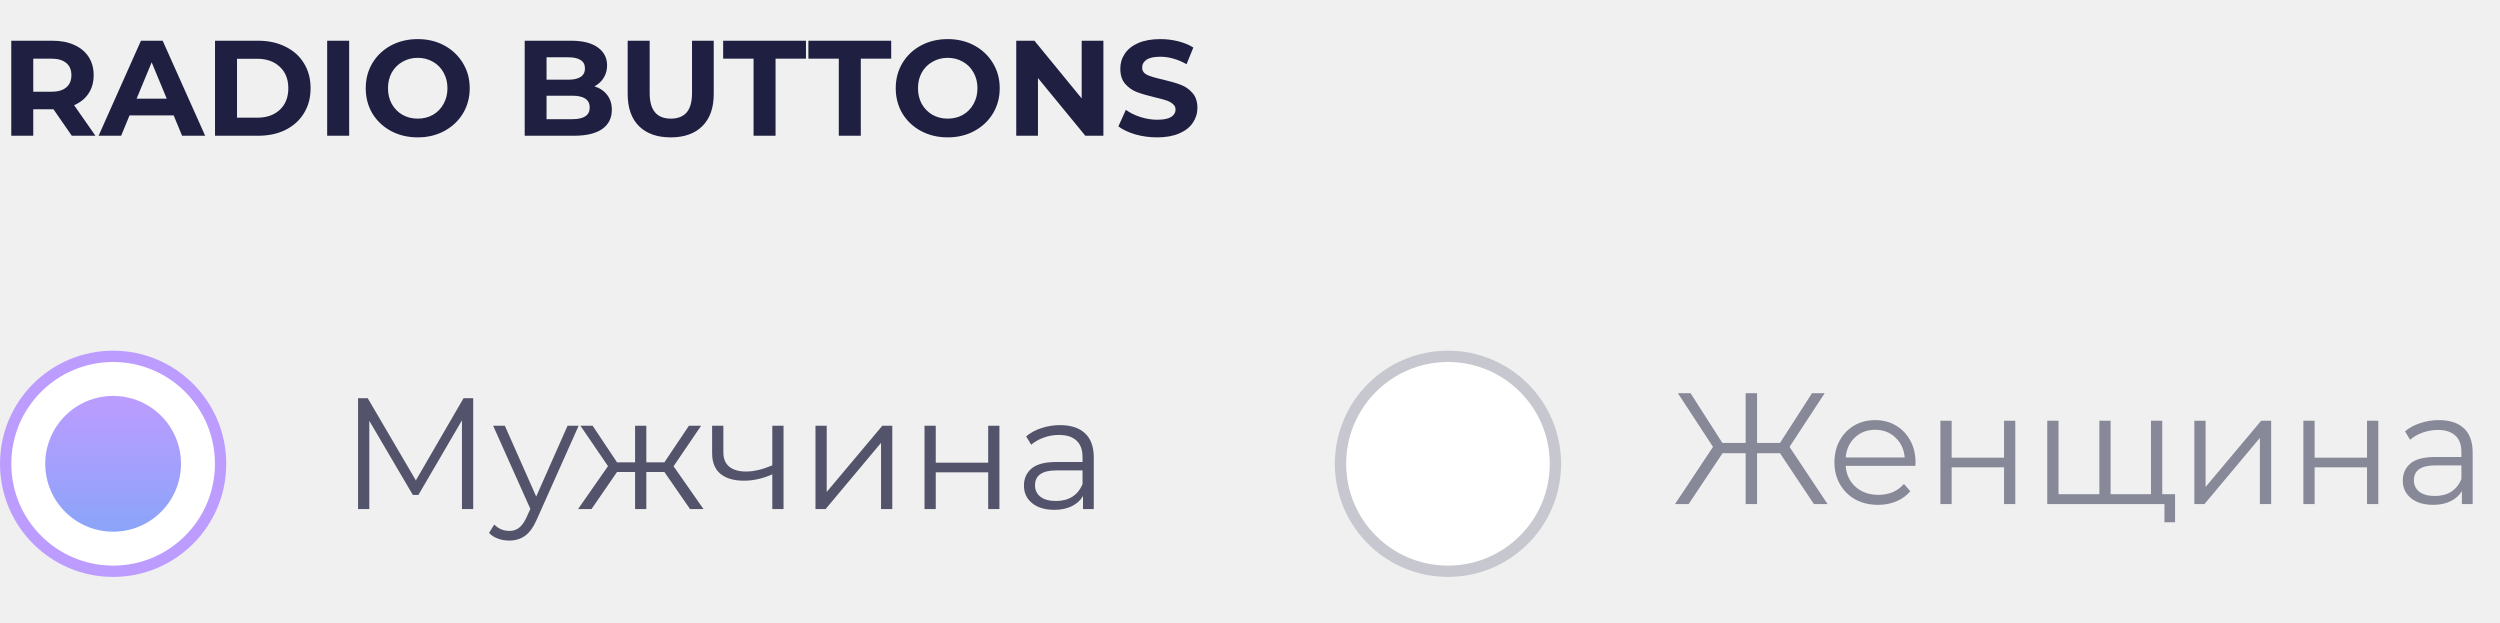
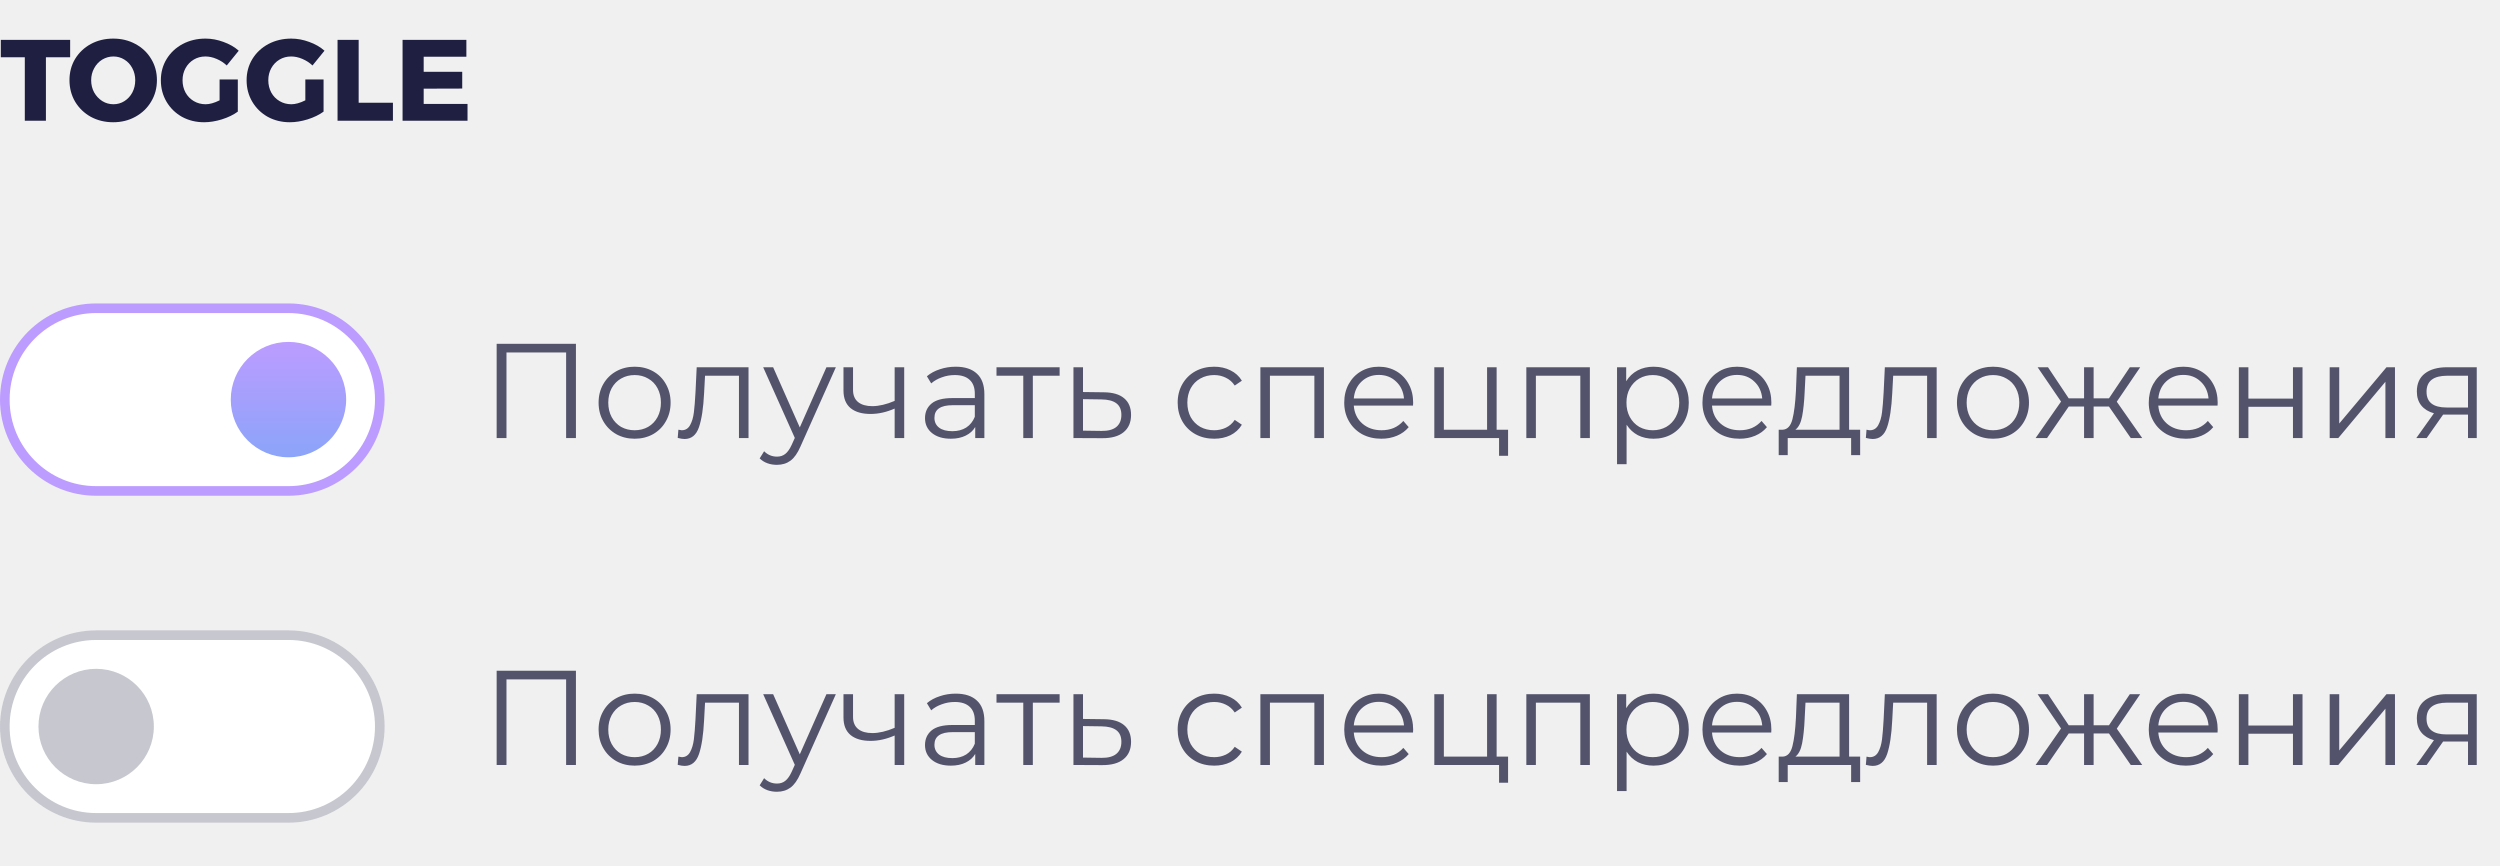
- <svg xmlns="http://www.w3.org/2000/svg" width="221" height="55" viewBox="0 0 221 55" fill="none">
-   <path d="M6.348 12L4.728 9.66H4.632H2.94V12H0.996V3.6H4.632C5.376 3.6 6.02 3.724 6.564 3.972C7.116 4.22 7.54 4.572 7.836 5.028C8.132 5.484 8.28 6.024 8.28 6.648C8.28 7.272 8.128 7.812 7.824 8.268C7.528 8.716 7.104 9.06 6.552 9.3L8.436 12H6.348ZM6.312 6.648C6.312 6.176 6.16 5.816 5.856 5.568C5.552 5.312 5.108 5.184 4.524 5.184H2.94V8.112H4.524C5.108 8.112 5.552 7.984 5.856 7.728C6.16 7.472 6.312 7.112 6.312 6.648ZM15.352 10.2H11.452L10.708 12H8.716L12.46 3.6H14.38L18.136 12H16.096L15.352 10.2ZM14.74 8.724L13.408 5.508L12.076 8.724H14.74ZM19.008 3.6H22.824C23.736 3.6 24.54 3.776 25.236 4.128C25.94 4.472 26.484 4.96 26.868 5.592C27.26 6.224 27.456 6.96 27.456 7.8C27.456 8.64 27.26 9.376 26.868 10.008C26.484 10.64 25.94 11.132 25.236 11.484C24.54 11.828 23.736 12 22.824 12H19.008V3.6ZM22.728 10.404C23.568 10.404 24.236 10.172 24.732 9.708C25.236 9.236 25.488 8.6 25.488 7.8C25.488 7 25.236 6.368 24.732 5.904C24.236 5.432 23.568 5.196 22.728 5.196H20.952V10.404H22.728ZM28.922 3.6H30.866V12H28.922V3.6ZM36.927 12.144C36.055 12.144 35.267 11.956 34.563 11.58C33.867 11.204 33.319 10.688 32.919 10.032C32.527 9.368 32.331 8.624 32.331 7.8C32.331 6.976 32.527 6.236 32.919 5.58C33.319 4.916 33.867 4.396 34.563 4.02C35.267 3.644 36.055 3.456 36.927 3.456C37.799 3.456 38.583 3.644 39.279 4.02C39.975 4.396 40.523 4.916 40.923 5.58C41.323 6.236 41.523 6.976 41.523 7.8C41.523 8.624 41.323 9.368 40.923 10.032C40.523 10.688 39.975 11.204 39.279 11.58C38.583 11.956 37.799 12.144 36.927 12.144ZM36.927 10.488C37.423 10.488 37.871 10.376 38.271 10.152C38.671 9.92 38.983 9.6 39.207 9.192C39.439 8.784 39.555 8.32 39.555 7.8C39.555 7.28 39.439 6.816 39.207 6.408C38.983 6 38.671 5.684 38.271 5.46C37.871 5.228 37.423 5.112 36.927 5.112C36.431 5.112 35.983 5.228 35.583 5.46C35.183 5.684 34.867 6 34.635 6.408C34.411 6.816 34.299 7.28 34.299 7.8C34.299 8.32 34.411 8.784 34.635 9.192C34.867 9.6 35.183 9.92 35.583 10.152C35.983 10.376 36.431 10.488 36.927 10.488ZM52.551 7.632C53.031 7.784 53.407 8.04 53.679 8.4C53.951 8.752 54.087 9.188 54.087 9.708C54.087 10.444 53.799 11.012 53.223 11.412C52.655 11.804 51.823 12 50.727 12H46.383V3.6H50.487C51.511 3.6 52.295 3.796 52.839 4.188C53.391 4.58 53.667 5.112 53.667 5.784C53.667 6.192 53.567 6.556 53.367 6.876C53.175 7.196 52.903 7.448 52.551 7.632ZM48.315 5.064V7.044H50.247C50.727 7.044 51.091 6.96 51.339 6.792C51.587 6.624 51.711 6.376 51.711 6.048C51.711 5.72 51.587 5.476 51.339 5.316C51.091 5.148 50.727 5.064 50.247 5.064H48.315ZM50.583 10.536C51.095 10.536 51.479 10.452 51.735 10.284C51.999 10.116 52.131 9.856 52.131 9.504C52.131 8.808 51.615 8.46 50.583 8.46H48.315V10.536H50.583ZM59.291 12.144C58.09 12.144 57.154 11.812 56.483 11.148C55.819 10.484 55.486 9.536 55.486 8.304V3.6H57.431V8.232C57.431 9.736 58.054 10.488 59.303 10.488C59.91 10.488 60.374 10.308 60.694 9.948C61.014 9.58 61.175 9.008 61.175 8.232V3.6H63.094V8.304C63.094 9.536 62.758 10.484 62.087 11.148C61.422 11.812 60.49 12.144 59.291 12.144ZM66.615 5.184H63.927V3.6H71.247V5.184H68.559V12H66.615V5.184ZM74.15 5.184H71.462V3.6H78.782V5.184H76.094V12H74.15V5.184ZM83.779 12.144C82.907 12.144 82.119 11.956 81.415 11.58C80.719 11.204 80.171 10.688 79.771 10.032C79.379 9.368 79.183 8.624 79.183 7.8C79.183 6.976 79.379 6.236 79.771 5.58C80.171 4.916 80.719 4.396 81.415 4.02C82.119 3.644 82.907 3.456 83.779 3.456C84.651 3.456 85.435 3.644 86.131 4.02C86.827 4.396 87.375 4.916 87.775 5.58C88.175 6.236 88.375 6.976 88.375 7.8C88.375 8.624 88.175 9.368 87.775 10.032C87.375 10.688 86.827 11.204 86.131 11.58C85.435 11.956 84.651 12.144 83.779 12.144ZM83.779 10.488C84.275 10.488 84.723 10.376 85.123 10.152C85.523 9.92 85.835 9.6 86.059 9.192C86.291 8.784 86.407 8.32 86.407 7.8C86.407 7.28 86.291 6.816 86.059 6.408C85.835 6 85.523 5.684 85.123 5.46C84.723 5.228 84.275 5.112 83.779 5.112C83.283 5.112 82.835 5.228 82.435 5.46C82.035 5.684 81.719 6 81.487 6.408C81.263 6.816 81.151 7.28 81.151 7.8C81.151 8.32 81.263 8.784 81.487 9.192C81.719 9.6 82.035 9.92 82.435 10.152C82.835 10.376 83.283 10.488 83.779 10.488ZM97.54 3.6V12H95.944L91.756 6.9V12H89.836V3.6H91.444L95.62 8.7V3.6H97.54ZM102.287 12.144C101.623 12.144 100.979 12.056 100.355 11.88C99.739 11.696 99.243 11.46 98.867 11.172L99.527 9.708C99.887 9.972 100.315 10.184 100.811 10.344C101.307 10.504 101.803 10.584 102.299 10.584C102.851 10.584 103.259 10.504 103.523 10.344C103.787 10.176 103.919 9.956 103.919 9.684C103.919 9.484 103.839 9.32 103.679 9.192C103.527 9.056 103.327 8.948 103.079 8.868C102.839 8.788 102.511 8.7 102.095 8.604C101.455 8.452 100.931 8.3 100.523 8.148C100.115 7.996 99.763 7.752 99.467 7.416C99.179 7.08 99.035 6.632 99.035 6.072C99.035 5.584 99.167 5.144 99.431 4.752C99.695 4.352 100.091 4.036 100.619 3.804C101.155 3.572 101.807 3.456 102.575 3.456C103.111 3.456 103.635 3.52 104.147 3.648C104.659 3.776 105.107 3.96 105.491 4.2L104.891 5.676C104.115 5.236 103.339 5.016 102.563 5.016C102.019 5.016 101.615 5.104 101.351 5.28C101.095 5.456 100.967 5.688 100.967 5.976C100.967 6.264 101.115 6.48 101.411 6.624C101.715 6.76 102.175 6.896 102.791 7.032C103.431 7.184 103.955 7.336 104.363 7.488C104.771 7.64 105.119 7.88 105.407 8.208C105.703 8.536 105.851 8.98 105.851 9.54C105.851 10.02 105.715 10.46 105.443 10.86C105.179 11.252 104.779 11.564 104.243 11.796C103.707 12.028 103.055 12.144 102.287 12.144Z" fill="#1F2041" />
-   <rect x="0.5" y="31.5" width="19" height="19" rx="9.5" fill="white" stroke="#BC9CFF" />
-   <rect x="4" y="35" width="12" height="12" rx="6" fill="url(#paint0_linear)" />
-   <path d="M41.83 35.2V45H40.836V37.16L36.986 43.754H36.496L32.646 37.202V45H31.652V35.2H32.506L36.762 42.466L40.976 35.2H41.83ZM51.153 37.636L47.471 45.882C47.172 46.573 46.827 47.063 46.434 47.352C46.042 47.641 45.571 47.786 45.02 47.786C44.666 47.786 44.334 47.73 44.026 47.618C43.718 47.506 43.453 47.338 43.228 47.114L43.691 46.372C44.064 46.745 44.512 46.932 45.035 46.932C45.37 46.932 45.655 46.839 45.889 46.652C46.131 46.465 46.355 46.148 46.56 45.7L46.883 44.986L43.593 37.636H44.629L47.401 43.894L50.172 37.636H51.153ZM58.731 41.724H57.135V45H56.141V41.724H54.545L52.291 45H51.101L53.747 41.206L51.311 37.636H52.389L54.545 40.87H56.141V37.636H57.135V40.87H58.731L60.901 37.636H61.979L59.543 41.22L62.189 45H60.999L58.731 41.724ZM69.265 37.636V45H68.271V41.934C67.422 42.307 66.586 42.494 65.765 42.494C64.878 42.494 64.188 42.293 63.693 41.892C63.198 41.481 62.951 40.87 62.951 40.058V37.636H63.945V40.002C63.945 40.553 64.122 40.973 64.477 41.262C64.832 41.542 65.322 41.682 65.947 41.682C66.638 41.682 67.412 41.5 68.271 41.136V37.636H69.265ZM72.088 37.636H73.082V43.488L77.996 37.636H78.878V45H77.884V39.148L72.984 45H72.088V37.636ZM81.727 37.636H82.721V40.898H87.355V37.636H88.349V45H87.355V41.752H82.721V45H81.727V37.636ZM93.708 37.58C94.669 37.58 95.406 37.823 95.92 38.308C96.433 38.784 96.69 39.493 96.69 40.436V45H95.738V43.852C95.514 44.235 95.182 44.533 94.744 44.748C94.314 44.963 93.801 45.07 93.204 45.07C92.382 45.07 91.729 44.874 91.244 44.482C90.758 44.09 90.516 43.572 90.516 42.928C90.516 42.303 90.74 41.799 91.188 41.416C91.645 41.033 92.368 40.842 93.358 40.842H95.696V40.394C95.696 39.759 95.518 39.279 95.164 38.952C94.809 38.616 94.291 38.448 93.61 38.448C93.143 38.448 92.695 38.527 92.266 38.686C91.836 38.835 91.468 39.045 91.16 39.316L90.712 38.574C91.085 38.257 91.533 38.014 92.056 37.846C92.578 37.669 93.129 37.58 93.708 37.58ZM93.358 44.286C93.918 44.286 94.398 44.16 94.8 43.908C95.201 43.647 95.5 43.273 95.696 42.788V41.584H93.386C92.126 41.584 91.496 42.023 91.496 42.9C91.496 43.329 91.659 43.67 91.986 43.922C92.312 44.165 92.77 44.286 93.358 44.286Z" fill="#1F2041" fill-opacity="0.75" />
-   <rect x="118" y="31" width="20" height="20" rx="10" fill="white" />
-   <rect x="118.5" y="31.5" width="19" height="19" rx="9.5" stroke="#1F2041" stroke-opacity="0.25" />
-   <path d="M157.354 40.064H155.324V44.558H154.316V40.064H152.272L149.276 44.558H148.072L151.432 39.504L148.324 34.758H149.444L152.258 39.154H154.316V34.758H155.324V39.154H157.354L160.182 34.758H161.302L158.194 39.504L161.554 44.558H160.35L157.354 40.064ZM169.317 41.184H163.157C163.213 41.949 163.507 42.57 164.039 43.046C164.571 43.512 165.243 43.746 166.055 43.746C166.512 43.746 166.932 43.666 167.315 43.508C167.698 43.34 168.029 43.097 168.309 42.78L168.869 43.424C168.542 43.816 168.132 44.114 167.637 44.32C167.152 44.525 166.615 44.628 166.027 44.628C165.271 44.628 164.599 44.469 164.011 44.152C163.432 43.825 162.98 43.377 162.653 42.808C162.326 42.238 162.163 41.594 162.163 40.876C162.163 40.157 162.317 39.513 162.625 38.944C162.942 38.374 163.372 37.931 163.913 37.614C164.464 37.296 165.08 37.138 165.761 37.138C166.442 37.138 167.054 37.296 167.595 37.614C168.136 37.931 168.561 38.374 168.869 38.944C169.177 39.504 169.331 40.148 169.331 40.876L169.317 41.184ZM165.761 37.992C165.052 37.992 164.454 38.22 163.969 38.678C163.493 39.126 163.222 39.714 163.157 40.442H168.379C168.314 39.714 168.038 39.126 167.553 38.678C167.077 38.22 166.48 37.992 165.761 37.992ZM171.531 37.194H172.525V40.456H177.159V37.194H178.153V44.558H177.159V41.31H172.525V44.558H171.531V37.194ZM191.142 37.194V44.558H180.978V37.194H181.972V43.69H185.584V37.194H186.578V43.69H190.148V37.194H191.142ZM192.276 43.69V46.168H191.338V44.558H190.092V43.69H192.276ZM193.98 37.194H194.974V43.046L199.888 37.194H200.77V44.558H199.776V38.706L194.876 44.558H193.98V37.194ZM203.619 37.194H204.613V40.456H209.247V37.194H210.241V44.558H209.247V41.31H204.613V44.558H203.619V37.194ZM215.6 37.138C216.562 37.138 217.299 37.38 217.812 37.866C218.326 38.342 218.582 39.051 218.582 39.994V44.558H217.63V43.41C217.406 43.792 217.075 44.091 216.636 44.306C216.207 44.52 215.694 44.628 215.096 44.628C214.275 44.628 213.622 44.432 213.136 44.04C212.651 43.648 212.408 43.13 212.408 42.486C212.408 41.86 212.632 41.356 213.08 40.974C213.538 40.591 214.261 40.4 215.25 40.4H217.588V39.952C217.588 39.317 217.411 38.836 217.056 38.51C216.702 38.174 216.184 38.006 215.502 38.006C215.036 38.006 214.588 38.085 214.158 38.244C213.729 38.393 213.36 38.603 213.052 38.874L212.604 38.132C212.978 37.814 213.426 37.572 213.948 37.404C214.471 37.226 215.022 37.138 215.6 37.138ZM215.25 43.844C215.81 43.844 216.291 43.718 216.692 43.466C217.094 43.204 217.392 42.831 217.588 42.346V41.142H215.278C214.018 41.142 213.388 41.58 213.388 42.458C213.388 42.887 213.552 43.228 213.878 43.48C214.205 43.722 214.662 43.844 215.25 43.844Z" fill="#1F2041" fill-opacity="0.5" />
+ <svg xmlns="http://www.w3.org/2000/svg" width="260" height="90" viewBox="0 0 260 90" fill="none">
+   <path d="M0.084 4.146H7.296V5.958H4.776V12.558H2.58V5.958H0.084V4.146ZM11.773 4.014C12.629 4.014 13.401 4.202 14.089 4.578C14.785 4.954 15.329 5.47 15.721 6.126C16.121 6.782 16.321 7.518 16.321 8.334C16.321 9.158 16.121 9.902 15.721 10.566C15.329 11.23 14.785 11.754 14.089 12.138C13.401 12.522 12.629 12.714 11.773 12.714C10.917 12.714 10.141 12.526 9.445 12.15C8.757 11.766 8.213 11.242 7.813 10.578C7.421 9.906 7.225 9.158 7.225 8.334C7.225 7.518 7.421 6.782 7.813 6.126C8.213 5.47 8.757 4.954 9.445 4.578C10.141 4.202 10.917 4.014 11.773 4.014ZM11.797 5.874C11.381 5.874 10.993 5.982 10.633 6.198C10.281 6.414 10.001 6.714 9.793 7.098C9.585 7.474 9.481 7.89 9.481 8.346C9.481 8.81 9.585 9.234 9.793 9.618C10.009 9.994 10.293 10.294 10.645 10.518C10.997 10.734 11.381 10.842 11.797 10.842C12.213 10.842 12.593 10.734 12.937 10.518C13.289 10.294 13.565 9.994 13.765 9.618C13.965 9.234 14.065 8.81 14.065 8.346C14.065 7.89 13.965 7.474 13.765 7.098C13.565 6.714 13.289 6.414 12.937 6.198C12.593 5.982 12.213 5.874 11.797 5.874ZM22.837 8.262H24.733V11.61C24.285 11.938 23.733 12.206 23.077 12.414C22.429 12.614 21.813 12.714 21.229 12.714C20.381 12.714 19.613 12.526 18.925 12.15C18.245 11.766 17.709 11.242 17.317 10.578C16.925 9.914 16.729 9.17 16.729 8.346C16.729 7.53 16.929 6.794 17.329 6.138C17.737 5.474 18.293 4.954 18.997 4.578C19.709 4.202 20.501 4.014 21.373 4.014C21.997 4.014 22.621 4.13 23.245 4.362C23.869 4.586 24.397 4.89 24.829 5.274L23.581 6.81C23.277 6.522 22.925 6.294 22.525 6.126C22.133 5.958 21.745 5.874 21.361 5.874C20.913 5.874 20.509 5.982 20.149 6.198C19.789 6.414 19.505 6.71 19.297 7.086C19.089 7.462 18.985 7.882 18.985 8.346C18.985 8.818 19.089 9.246 19.297 9.63C19.505 10.006 19.793 10.302 20.161 10.518C20.529 10.734 20.937 10.842 21.385 10.842C21.809 10.842 22.293 10.706 22.837 10.434V8.262ZM31.755 8.262H33.651V11.61C33.203 11.938 32.651 12.206 31.995 12.414C31.347 12.614 30.731 12.714 30.147 12.714C29.299 12.714 28.531 12.526 27.843 12.15C27.163 11.766 26.627 11.242 26.235 10.578C25.843 9.914 25.647 9.17 25.647 8.346C25.647 7.53 25.847 6.794 26.247 6.138C26.655 5.474 27.211 4.954 27.915 4.578C28.627 4.202 29.419 4.014 30.291 4.014C30.915 4.014 31.539 4.13 32.163 4.362C32.787 4.586 33.315 4.89 33.747 5.274L32.499 6.81C32.195 6.522 31.843 6.294 31.443 6.126C31.051 5.958 30.663 5.874 30.279 5.874C29.831 5.874 29.427 5.982 29.067 6.198C28.707 6.414 28.423 6.71 28.215 7.086C28.007 7.462 27.903 7.882 27.903 8.346C27.903 8.818 28.007 9.246 28.215 9.63C28.423 10.006 28.711 10.302 29.079 10.518C29.447 10.734 29.855 10.842 30.303 10.842C30.727 10.842 31.211 10.706 31.755 10.434V8.262ZM35.105 4.146H37.301V10.686H40.865V12.558H35.105V4.146ZM41.867 4.146H48.503V5.898H44.063V7.47H48.071V9.21L44.063 9.222V10.806H48.623V12.558H41.867V4.146Z" fill="#1F2041" />
+   <rect x="0.5" y="32.058" width="39" height="19" rx="9.5" fill="white" stroke="#BC9CFF" />
+   <rect x="24" y="35.558" width="12" height="12" rx="6" fill="url(#paint0_linear)" />
+   <path d="M59.898 35.758V45.558H58.876V36.654H52.674V45.558H51.652V35.758H59.898ZM66.005 45.628C65.295 45.628 64.656 45.469 64.087 45.152C63.517 44.825 63.069 44.377 62.743 43.808C62.416 43.238 62.253 42.594 62.253 41.876C62.253 41.157 62.416 40.513 62.743 39.944C63.069 39.374 63.517 38.931 64.087 38.614C64.656 38.296 65.295 38.138 66.005 38.138C66.714 38.138 67.353 38.296 67.923 38.614C68.492 38.931 68.935 39.374 69.253 39.944C69.579 40.513 69.743 41.157 69.743 41.876C69.743 42.594 69.579 43.238 69.253 43.808C68.935 44.377 68.492 44.825 67.923 45.152C67.353 45.469 66.714 45.628 66.005 45.628ZM66.005 44.746C66.527 44.746 66.994 44.629 67.405 44.396C67.825 44.153 68.151 43.812 68.385 43.374C68.618 42.935 68.735 42.436 68.735 41.876C68.735 41.316 68.618 40.816 68.385 40.378C68.151 39.939 67.825 39.603 67.405 39.37C66.994 39.127 66.527 39.006 66.005 39.006C65.482 39.006 65.011 39.127 64.591 39.37C64.18 39.603 63.853 39.939 63.611 40.378C63.377 40.816 63.261 41.316 63.261 41.876C63.261 42.436 63.377 42.935 63.611 43.374C63.853 43.812 64.18 44.153 64.591 44.396C65.011 44.629 65.482 44.746 66.005 44.746ZM77.846 38.194V45.558H76.852V39.076H73.324L73.226 40.896C73.151 42.426 72.974 43.602 72.694 44.424C72.414 45.245 71.915 45.656 71.196 45.656C71 45.656 70.762 45.618 70.482 45.544L70.552 44.69C70.72 44.727 70.837 44.746 70.902 44.746C71.285 44.746 71.574 44.568 71.77 44.214C71.966 43.859 72.097 43.42 72.162 42.898C72.227 42.375 72.283 41.684 72.33 40.826L72.456 38.194H77.846ZM86.93 38.194L83.248 46.44C82.949 47.13 82.604 47.62 82.212 47.91C81.82 48.199 81.349 48.344 80.798 48.344C80.443 48.344 80.112 48.288 79.804 48.176C79.496 48.064 79.23 47.896 79.006 47.672L79.468 46.93C79.841 47.303 80.289 47.49 80.812 47.49C81.148 47.49 81.433 47.396 81.666 47.21C81.909 47.023 82.132 46.706 82.338 46.258L82.66 45.544L79.37 38.194H80.406L83.178 44.452L85.95 38.194H86.93ZM94.037 38.194V45.558H93.043V42.492C92.193 42.865 91.358 43.052 90.537 43.052C89.65 43.052 88.959 42.851 88.465 42.45C87.97 42.039 87.722 41.428 87.722 40.616V38.194H88.716V40.56C88.716 41.11 88.894 41.53 89.249 41.82C89.603 42.1 90.093 42.24 90.719 42.24C91.409 42.24 92.184 42.058 93.043 41.694V38.194H94.037ZM99.393 38.138C100.355 38.138 101.092 38.38 101.605 38.866C102.119 39.342 102.375 40.051 102.375 40.994V45.558H101.423V44.41C101.199 44.792 100.868 45.091 100.429 45.306C100 45.52 99.487 45.628 98.889 45.628C98.068 45.628 97.415 45.432 96.929 45.04C96.444 44.648 96.201 44.13 96.201 43.486C96.201 42.86 96.425 42.356 96.873 41.974C97.331 41.591 98.054 41.4 99.043 41.4H101.381V40.952C101.381 40.317 101.204 39.836 100.849 39.51C100.495 39.174 99.977 39.006 99.295 39.006C98.829 39.006 98.381 39.085 97.951 39.244C97.522 39.393 97.153 39.603 96.845 39.874L96.397 39.132C96.771 38.814 97.219 38.572 97.741 38.404C98.264 38.226 98.815 38.138 99.393 38.138ZM99.043 44.844C99.603 44.844 100.084 44.718 100.485 44.466C100.887 44.204 101.185 43.831 101.381 43.346V42.142H99.071C97.811 42.142 97.181 42.58 97.181 43.458C97.181 43.887 97.345 44.228 97.671 44.48C97.998 44.722 98.455 44.844 99.043 44.844ZM110.201 39.076H107.415V45.558H106.421V39.076H103.635V38.194H110.201V39.076ZM114.803 40.798C115.727 40.807 116.427 41.012 116.903 41.414C117.388 41.815 117.631 42.394 117.631 43.15C117.631 43.934 117.369 44.536 116.847 44.956C116.333 45.376 115.587 45.581 114.607 45.572L111.639 45.558V38.194H112.633V40.77L114.803 40.798ZM114.551 44.816C115.232 44.825 115.745 44.69 116.091 44.41C116.445 44.12 116.623 43.7 116.623 43.15C116.623 42.608 116.45 42.207 116.105 41.946C115.759 41.684 115.241 41.549 114.551 41.54L112.633 41.512V44.788L114.551 44.816ZM126.271 45.628C125.543 45.628 124.89 45.469 124.311 45.152C123.742 44.834 123.294 44.391 122.967 43.822C122.641 43.243 122.477 42.594 122.477 41.876C122.477 41.157 122.641 40.513 122.967 39.944C123.294 39.374 123.742 38.931 124.311 38.614C124.89 38.296 125.543 38.138 126.271 38.138C126.906 38.138 127.471 38.264 127.965 38.516C128.469 38.758 128.866 39.118 129.155 39.594L128.413 40.098C128.171 39.734 127.863 39.463 127.489 39.286C127.116 39.099 126.71 39.006 126.271 39.006C125.739 39.006 125.259 39.127 124.829 39.37C124.409 39.603 124.078 39.939 123.835 40.378C123.602 40.816 123.485 41.316 123.485 41.876C123.485 42.445 123.602 42.949 123.835 43.388C124.078 43.817 124.409 44.153 124.829 44.396C125.259 44.629 125.739 44.746 126.271 44.746C126.71 44.746 127.116 44.657 127.489 44.48C127.863 44.302 128.171 44.032 128.413 43.668L129.155 44.172C128.866 44.648 128.469 45.012 127.965 45.264C127.461 45.506 126.897 45.628 126.271 45.628ZM137.688 38.194V45.558H136.694V39.076H132.074V45.558H131.08V38.194H137.688ZM146.954 42.184H140.794C140.85 42.949 141.144 43.57 141.676 44.046C142.208 44.512 142.88 44.746 143.692 44.746C144.149 44.746 144.569 44.666 144.952 44.508C145.334 44.34 145.666 44.097 145.946 43.78L146.506 44.424C146.179 44.816 145.768 45.114 145.274 45.32C144.788 45.525 144.252 45.628 143.664 45.628C142.908 45.628 142.236 45.469 141.648 45.152C141.069 44.825 140.616 44.377 140.29 43.808C139.963 43.238 139.8 42.594 139.8 41.876C139.8 41.157 139.954 40.513 140.262 39.944C140.579 39.374 141.008 38.931 141.55 38.614C142.1 38.296 142.716 38.138 143.398 38.138C144.079 38.138 144.69 38.296 145.232 38.614C145.773 38.931 146.198 39.374 146.506 39.944C146.814 40.504 146.968 41.148 146.968 41.876L146.954 42.184ZM143.398 38.992C142.688 38.992 142.091 39.22 141.606 39.678C141.13 40.126 140.859 40.714 140.794 41.442H146.016C145.95 40.714 145.675 40.126 145.19 39.678C144.714 39.22 144.116 38.992 143.398 38.992ZM156.84 44.69V47.406H155.902V45.558H149.168V38.194H150.162V44.69H154.656V38.194H155.65V44.69H156.84ZM165.346 38.194V45.558H164.352V39.076H159.732V45.558H158.738V38.194H165.346ZM171.966 38.138C172.656 38.138 173.282 38.296 173.842 38.614C174.402 38.922 174.84 39.36 175.158 39.93C175.475 40.499 175.634 41.148 175.634 41.876C175.634 42.613 175.475 43.266 175.158 43.836C174.84 44.405 174.402 44.848 173.842 45.166C173.291 45.474 172.666 45.628 171.966 45.628C171.368 45.628 170.827 45.506 170.342 45.264C169.866 45.012 169.474 44.648 169.166 44.172V48.274H168.172V38.194H169.124V39.65C169.422 39.164 169.814 38.791 170.3 38.53C170.794 38.268 171.35 38.138 171.966 38.138ZM171.896 44.746C172.409 44.746 172.876 44.629 173.296 44.396C173.716 44.153 174.042 43.812 174.276 43.374C174.518 42.935 174.64 42.436 174.64 41.876C174.64 41.316 174.518 40.821 174.276 40.392C174.042 39.953 173.716 39.612 173.296 39.37C172.876 39.127 172.409 39.006 171.896 39.006C171.373 39.006 170.902 39.127 170.482 39.37C170.071 39.612 169.744 39.953 169.502 40.392C169.268 40.821 169.152 41.316 169.152 41.876C169.152 42.436 169.268 42.935 169.502 43.374C169.744 43.812 170.071 44.153 170.482 44.396C170.902 44.629 171.373 44.746 171.896 44.746ZM184.209 42.184H178.049C178.105 42.949 178.399 43.57 178.931 44.046C179.463 44.512 180.135 44.746 180.947 44.746C181.405 44.746 181.825 44.666 182.207 44.508C182.59 44.34 182.921 44.097 183.201 43.78L183.761 44.424C183.435 44.816 183.024 45.114 182.529 45.32C182.044 45.525 181.507 45.628 180.919 45.628C180.163 45.628 179.491 45.469 178.903 45.152C178.325 44.825 177.872 44.377 177.545 43.808C177.219 43.238 177.055 42.594 177.055 41.876C177.055 41.157 177.209 40.513 177.517 39.944C177.835 39.374 178.264 38.931 178.805 38.614C179.356 38.296 179.972 38.138 180.653 38.138C181.335 38.138 181.946 38.296 182.487 38.614C183.029 38.931 183.453 39.374 183.761 39.944C184.069 40.504 184.223 41.148 184.223 41.876L184.209 42.184ZM180.653 38.992C179.944 38.992 179.347 39.22 178.861 39.678C178.385 40.126 178.115 40.714 178.049 41.442H183.271C183.206 40.714 182.931 40.126 182.445 39.678C181.969 39.22 181.372 38.992 180.653 38.992ZM193.455 44.69V47.336H192.517V45.558H185.923V47.336H184.985V44.69H185.405C185.9 44.662 186.236 44.298 186.413 43.598C186.591 42.898 186.712 41.918 186.777 40.658L186.875 38.194H192.307V44.69H193.455ZM187.687 40.714C187.641 41.759 187.552 42.622 187.421 43.304C187.291 43.976 187.057 44.438 186.721 44.69H191.313V39.076H187.771L187.687 40.714ZM201.413 38.194V45.558H200.419V39.076H196.891L196.793 40.896C196.718 42.426 196.541 43.602 196.261 44.424C195.981 45.245 195.481 45.656 194.763 45.656C194.567 45.656 194.329 45.618 194.049 45.544L194.119 44.69C194.287 44.727 194.403 44.746 194.469 44.746C194.851 44.746 195.141 44.568 195.337 44.214C195.533 43.859 195.663 43.42 195.729 42.898C195.794 42.375 195.85 41.684 195.897 40.826L196.023 38.194H201.413ZM207.276 45.628C206.567 45.628 205.928 45.469 205.358 45.152C204.789 44.825 204.341 44.377 204.014 43.808C203.688 43.238 203.524 42.594 203.524 41.876C203.524 41.157 203.688 40.513 204.014 39.944C204.341 39.374 204.789 38.931 205.358 38.614C205.928 38.296 206.567 38.138 207.276 38.138C207.986 38.138 208.625 38.296 209.194 38.614C209.764 38.931 210.207 39.374 210.524 39.944C210.851 40.513 211.014 41.157 211.014 41.876C211.014 42.594 210.851 43.238 210.524 43.808C210.207 44.377 209.764 44.825 209.194 45.152C208.625 45.469 207.986 45.628 207.276 45.628ZM207.276 44.746C207.799 44.746 208.266 44.629 208.676 44.396C209.096 44.153 209.423 43.812 209.656 43.374C209.89 42.935 210.006 42.436 210.006 41.876C210.006 41.316 209.89 40.816 209.656 40.378C209.423 39.939 209.096 39.603 208.676 39.37C208.266 39.127 207.799 39.006 207.276 39.006C206.754 39.006 206.282 39.127 205.862 39.37C205.452 39.603 205.125 39.939 204.882 40.378C204.649 40.816 204.532 41.316 204.532 41.876C204.532 42.436 204.649 42.935 204.882 43.374C205.125 43.812 205.452 44.153 205.862 44.396C206.282 44.629 206.754 44.746 207.276 44.746ZM219.333 42.282H217.737V45.558H216.743V42.282H215.147L212.893 45.558H211.703L214.349 41.764L211.913 38.194H212.991L215.147 41.428H216.743V38.194H217.737V41.428H219.333L221.503 38.194H222.581L220.145 41.778L222.791 45.558H221.601L219.333 42.282ZM230.625 42.184H224.465C224.521 42.949 224.815 43.57 225.347 44.046C225.879 44.512 226.551 44.746 227.363 44.746C227.821 44.746 228.241 44.666 228.623 44.508C229.006 44.34 229.337 44.097 229.617 43.78L230.177 44.424C229.851 44.816 229.44 45.114 228.945 45.32C228.46 45.525 227.923 45.628 227.335 45.628C226.579 45.628 225.907 45.469 225.319 45.152C224.741 44.825 224.288 44.377 223.961 43.808C223.635 43.238 223.471 42.594 223.471 41.876C223.471 41.157 223.625 40.513 223.933 39.944C224.251 39.374 224.68 38.931 225.221 38.614C225.772 38.296 226.388 38.138 227.069 38.138C227.751 38.138 228.362 38.296 228.903 38.614C229.445 38.931 229.869 39.374 230.177 39.944C230.485 40.504 230.639 41.148 230.639 41.876L230.625 42.184ZM227.069 38.992C226.36 38.992 225.763 39.22 225.277 39.678C224.801 40.126 224.531 40.714 224.465 41.442H229.687C229.622 40.714 229.347 40.126 228.861 39.678C228.385 39.22 227.788 38.992 227.069 38.992ZM232.84 38.194H233.834V41.456H238.468V38.194H239.462V45.558H238.468V42.31H233.834V45.558H232.84V38.194ZM242.287 38.194H243.281V44.046L248.195 38.194H249.077V45.558H248.083V39.706L243.183 45.558H242.287V38.194ZM257.582 38.194V45.558H256.672V43.122H254.362H254.082L252.374 45.558H251.296L253.13 42.982C252.56 42.823 252.122 42.552 251.814 42.17C251.506 41.787 251.352 41.302 251.352 40.714C251.352 39.892 251.632 39.267 252.192 38.838C252.752 38.408 253.517 38.194 254.488 38.194H257.582ZM252.36 40.742C252.36 41.834 253.055 42.38 254.446 42.38H256.672V39.076H254.516C253.078 39.076 252.36 39.631 252.36 40.742Z" fill="#1F2041" fill-opacity="0.75" />
+   <rect y="65.558" width="40" height="20" rx="10" fill="white" />
+   <rect x="0.5" y="66.058" width="39" height="19" rx="9.5" stroke="#1F2041" stroke-opacity="0.25" />
+   <rect x="4" y="69.558" width="12" height="12" rx="6" fill="#1F2041" fill-opacity="0.25" />
+   <path d="M59.898 69.758V79.558H58.876V70.654H52.674V79.558H51.652V69.758H59.898ZM66.005 79.628C65.295 79.628 64.656 79.469 64.087 79.152C63.517 78.825 63.069 78.377 62.743 77.808C62.416 77.238 62.253 76.594 62.253 75.876C62.253 75.157 62.416 74.513 62.743 73.944C63.069 73.374 63.517 72.931 64.087 72.614C64.656 72.296 65.295 72.138 66.005 72.138C66.714 72.138 67.353 72.296 67.923 72.614C68.492 72.931 68.935 73.374 69.253 73.944C69.579 74.513 69.743 75.157 69.743 75.876C69.743 76.594 69.579 77.238 69.253 77.808C68.935 78.377 68.492 78.825 67.923 79.152C67.353 79.469 66.714 79.628 66.005 79.628ZM66.005 78.746C66.527 78.746 66.994 78.629 67.405 78.396C67.825 78.153 68.151 77.812 68.385 77.374C68.618 76.935 68.735 76.436 68.735 75.876C68.735 75.316 68.618 74.816 68.385 74.378C68.151 73.939 67.825 73.603 67.405 73.37C66.994 73.127 66.527 73.006 66.005 73.006C65.482 73.006 65.011 73.127 64.591 73.37C64.18 73.603 63.853 73.939 63.611 74.378C63.377 74.816 63.261 75.316 63.261 75.876C63.261 76.436 63.377 76.935 63.611 77.374C63.853 77.812 64.18 78.153 64.591 78.396C65.011 78.629 65.482 78.746 66.005 78.746ZM77.846 72.194V79.558H76.852V73.076H73.324L73.226 74.896C73.151 76.426 72.974 77.602 72.694 78.424C72.414 79.245 71.915 79.656 71.196 79.656C71 79.656 70.762 79.618 70.482 79.544L70.552 78.69C70.72 78.727 70.837 78.746 70.902 78.746C71.285 78.746 71.574 78.568 71.77 78.214C71.966 77.859 72.097 77.42 72.162 76.898C72.227 76.375 72.283 75.684 72.33 74.826L72.456 72.194H77.846ZM86.93 72.194L83.248 80.44C82.949 81.13 82.604 81.62 82.212 81.91C81.82 82.199 81.349 82.344 80.798 82.344C80.443 82.344 80.112 82.288 79.804 82.176C79.496 82.064 79.23 81.896 79.006 81.672L79.468 80.93C79.841 81.303 80.289 81.49 80.812 81.49C81.148 81.49 81.433 81.396 81.666 81.21C81.909 81.023 82.132 80.706 82.338 80.258L82.66 79.544L79.37 72.194H80.406L83.178 78.452L85.95 72.194H86.93ZM94.037 72.194V79.558H93.043V76.492C92.193 76.865 91.358 77.052 90.537 77.052C89.65 77.052 88.959 76.851 88.465 76.45C87.97 76.039 87.722 75.428 87.722 74.616V72.194H88.716V74.56C88.716 75.11 88.894 75.53 89.249 75.82C89.603 76.1 90.093 76.24 90.719 76.24C91.409 76.24 92.184 76.058 93.043 75.694V72.194H94.037ZM99.393 72.138C100.355 72.138 101.092 72.38 101.605 72.866C102.119 73.342 102.375 74.051 102.375 74.994V79.558H101.423V78.41C101.199 78.792 100.868 79.091 100.429 79.306C100 79.52 99.487 79.628 98.889 79.628C98.068 79.628 97.415 79.432 96.929 79.04C96.444 78.648 96.201 78.13 96.201 77.486C96.201 76.86 96.425 76.356 96.873 75.974C97.331 75.591 98.054 75.4 99.043 75.4H101.381V74.952C101.381 74.317 101.204 73.836 100.849 73.51C100.495 73.174 99.977 73.006 99.295 73.006C98.829 73.006 98.381 73.085 97.951 73.244C97.522 73.393 97.153 73.603 96.845 73.874L96.397 73.132C96.771 72.814 97.219 72.572 97.741 72.404C98.264 72.226 98.815 72.138 99.393 72.138ZM99.043 78.844C99.603 78.844 100.084 78.718 100.485 78.466C100.887 78.204 101.185 77.831 101.381 77.346V76.142H99.071C97.811 76.142 97.181 76.58 97.181 77.458C97.181 77.887 97.345 78.228 97.671 78.48C97.998 78.722 98.455 78.844 99.043 78.844ZM110.201 73.076H107.415V79.558H106.421V73.076H103.635V72.194H110.201V73.076ZM114.803 74.798C115.727 74.807 116.427 75.012 116.903 75.414C117.388 75.815 117.631 76.394 117.631 77.15C117.631 77.934 117.369 78.536 116.847 78.956C116.333 79.376 115.587 79.581 114.607 79.572L111.639 79.558V72.194H112.633V74.77L114.803 74.798ZM114.551 78.816C115.232 78.825 115.745 78.69 116.091 78.41C116.445 78.12 116.623 77.7 116.623 77.15C116.623 76.608 116.45 76.207 116.105 75.946C115.759 75.684 115.241 75.549 114.551 75.54L112.633 75.512V78.788L114.551 78.816ZM126.271 79.628C125.543 79.628 124.89 79.469 124.311 79.152C123.742 78.834 123.294 78.391 122.967 77.822C122.641 77.243 122.477 76.594 122.477 75.876C122.477 75.157 122.641 74.513 122.967 73.944C123.294 73.374 123.742 72.931 124.311 72.614C124.89 72.296 125.543 72.138 126.271 72.138C126.906 72.138 127.471 72.264 127.965 72.516C128.469 72.758 128.866 73.118 129.155 73.594L128.413 74.098C128.171 73.734 127.863 73.463 127.489 73.286C127.116 73.099 126.71 73.006 126.271 73.006C125.739 73.006 125.259 73.127 124.829 73.37C124.409 73.603 124.078 73.939 123.835 74.378C123.602 74.816 123.485 75.316 123.485 75.876C123.485 76.445 123.602 76.949 123.835 77.388C124.078 77.817 124.409 78.153 124.829 78.396C125.259 78.629 125.739 78.746 126.271 78.746C126.71 78.746 127.116 78.657 127.489 78.48C127.863 78.302 128.171 78.032 128.413 77.668L129.155 78.172C128.866 78.648 128.469 79.012 127.965 79.264C127.461 79.506 126.897 79.628 126.271 79.628ZM137.688 72.194V79.558H136.694V73.076H132.074V79.558H131.08V72.194H137.688ZM146.954 76.184H140.794C140.85 76.949 141.144 77.57 141.676 78.046C142.208 78.512 142.88 78.746 143.692 78.746C144.149 78.746 144.569 78.666 144.952 78.508C145.334 78.34 145.666 78.097 145.946 77.78L146.506 78.424C146.179 78.816 145.768 79.114 145.274 79.32C144.788 79.525 144.252 79.628 143.664 79.628C142.908 79.628 142.236 79.469 141.648 79.152C141.069 78.825 140.616 78.377 140.29 77.808C139.963 77.238 139.8 76.594 139.8 75.876C139.8 75.157 139.954 74.513 140.262 73.944C140.579 73.374 141.008 72.931 141.55 72.614C142.1 72.296 142.716 72.138 143.398 72.138C144.079 72.138 144.69 72.296 145.232 72.614C145.773 72.931 146.198 73.374 146.506 73.944C146.814 74.504 146.968 75.148 146.968 75.876L146.954 76.184ZM143.398 72.992C142.688 72.992 142.091 73.22 141.606 73.678C141.13 74.126 140.859 74.714 140.794 75.442H146.016C145.95 74.714 145.675 74.126 145.19 73.678C144.714 73.22 144.116 72.992 143.398 72.992ZM156.84 78.69V81.406H155.902V79.558H149.168V72.194H150.162V78.69H154.656V72.194H155.65V78.69H156.84ZM165.346 72.194V79.558H164.352V73.076H159.732V79.558H158.738V72.194H165.346ZM171.966 72.138C172.656 72.138 173.282 72.296 173.842 72.614C174.402 72.922 174.84 73.36 175.158 73.93C175.475 74.499 175.634 75.148 175.634 75.876C175.634 76.613 175.475 77.266 175.158 77.836C174.84 78.405 174.402 78.848 173.842 79.166C173.291 79.474 172.666 79.628 171.966 79.628C171.368 79.628 170.827 79.506 170.342 79.264C169.866 79.012 169.474 78.648 169.166 78.172V82.274H168.172V72.194H169.124V73.65C169.422 73.164 169.814 72.791 170.3 72.53C170.794 72.268 171.35 72.138 171.966 72.138ZM171.896 78.746C172.409 78.746 172.876 78.629 173.296 78.396C173.716 78.153 174.042 77.812 174.276 77.374C174.518 76.935 174.64 76.436 174.64 75.876C174.64 75.316 174.518 74.821 174.276 74.392C174.042 73.953 173.716 73.612 173.296 73.37C172.876 73.127 172.409 73.006 171.896 73.006C171.373 73.006 170.902 73.127 170.482 73.37C170.071 73.612 169.744 73.953 169.502 74.392C169.268 74.821 169.152 75.316 169.152 75.876C169.152 76.436 169.268 76.935 169.502 77.374C169.744 77.812 170.071 78.153 170.482 78.396C170.902 78.629 171.373 78.746 171.896 78.746ZM184.209 76.184H178.049C178.105 76.949 178.399 77.57 178.931 78.046C179.463 78.512 180.135 78.746 180.947 78.746C181.405 78.746 181.825 78.666 182.207 78.508C182.59 78.34 182.921 78.097 183.201 77.78L183.761 78.424C183.435 78.816 183.024 79.114 182.529 79.32C182.044 79.525 181.507 79.628 180.919 79.628C180.163 79.628 179.491 79.469 178.903 79.152C178.325 78.825 177.872 78.377 177.545 77.808C177.219 77.238 177.055 76.594 177.055 75.876C177.055 75.157 177.209 74.513 177.517 73.944C177.835 73.374 178.264 72.931 178.805 72.614C179.356 72.296 179.972 72.138 180.653 72.138C181.335 72.138 181.946 72.296 182.487 72.614C183.029 72.931 183.453 73.374 183.761 73.944C184.069 74.504 184.223 75.148 184.223 75.876L184.209 76.184ZM180.653 72.992C179.944 72.992 179.347 73.22 178.861 73.678C178.385 74.126 178.115 74.714 178.049 75.442H183.271C183.206 74.714 182.931 74.126 182.445 73.678C181.969 73.22 181.372 72.992 180.653 72.992ZM193.455 78.69V81.336H192.517V79.558H185.923V81.336H184.985V78.69H185.405C185.9 78.662 186.236 78.298 186.413 77.598C186.591 76.898 186.712 75.918 186.777 74.658L186.875 72.194H192.307V78.69H193.455ZM187.687 74.714C187.641 75.759 187.552 76.622 187.421 77.304C187.291 77.976 187.057 78.438 186.721 78.69H191.313V73.076H187.771L187.687 74.714ZM201.413 72.194V79.558H200.419V73.076H196.891L196.793 74.896C196.718 76.426 196.541 77.602 196.261 78.424C195.981 79.245 195.481 79.656 194.763 79.656C194.567 79.656 194.329 79.618 194.049 79.544L194.119 78.69C194.287 78.727 194.403 78.746 194.469 78.746C194.851 78.746 195.141 78.568 195.337 78.214C195.533 77.859 195.663 77.42 195.729 76.898C195.794 76.375 195.85 75.684 195.897 74.826L196.023 72.194H201.413ZM207.276 79.628C206.567 79.628 205.928 79.469 205.358 79.152C204.789 78.825 204.341 78.377 204.014 77.808C203.688 77.238 203.524 76.594 203.524 75.876C203.524 75.157 203.688 74.513 204.014 73.944C204.341 73.374 204.789 72.931 205.358 72.614C205.928 72.296 206.567 72.138 207.276 72.138C207.986 72.138 208.625 72.296 209.194 72.614C209.764 72.931 210.207 73.374 210.524 73.944C210.851 74.513 211.014 75.157 211.014 75.876C211.014 76.594 210.851 77.238 210.524 77.808C210.207 78.377 209.764 78.825 209.194 79.152C208.625 79.469 207.986 79.628 207.276 79.628ZM207.276 78.746C207.799 78.746 208.266 78.629 208.676 78.396C209.096 78.153 209.423 77.812 209.656 77.374C209.89 76.935 210.006 76.436 210.006 75.876C210.006 75.316 209.89 74.816 209.656 74.378C209.423 73.939 209.096 73.603 208.676 73.37C208.266 73.127 207.799 73.006 207.276 73.006C206.754 73.006 206.282 73.127 205.862 73.37C205.452 73.603 205.125 73.939 204.882 74.378C204.649 74.816 204.532 75.316 204.532 75.876C204.532 76.436 204.649 76.935 204.882 77.374C205.125 77.812 205.452 78.153 205.862 78.396C206.282 78.629 206.754 78.746 207.276 78.746ZM219.333 76.282H217.737V79.558H216.743V76.282H215.147L212.893 79.558H211.703L214.349 75.764L211.913 72.194H212.991L215.147 75.428H216.743V72.194H217.737V75.428H219.333L221.503 72.194H222.581L220.145 75.778L222.791 79.558H221.601L219.333 76.282ZM230.625 76.184H224.465C224.521 76.949 224.815 77.57 225.347 78.046C225.879 78.512 226.551 78.746 227.363 78.746C227.821 78.746 228.241 78.666 228.623 78.508C229.006 78.34 229.337 78.097 229.617 77.78L230.177 78.424C229.851 78.816 229.44 79.114 228.945 79.32C228.46 79.525 227.923 79.628 227.335 79.628C226.579 79.628 225.907 79.469 225.319 79.152C224.741 78.825 224.288 78.377 223.961 77.808C223.635 77.238 223.471 76.594 223.471 75.876C223.471 75.157 223.625 74.513 223.933 73.944C224.251 73.374 224.68 72.931 225.221 72.614C225.772 72.296 226.388 72.138 227.069 72.138C227.751 72.138 228.362 72.296 228.903 72.614C229.445 72.931 229.869 73.374 230.177 73.944C230.485 74.504 230.639 75.148 230.639 75.876L230.625 76.184ZM227.069 72.992C226.36 72.992 225.763 73.22 225.277 73.678C224.801 74.126 224.531 74.714 224.465 75.442H229.687C229.622 74.714 229.347 74.126 228.861 73.678C228.385 73.22 227.788 72.992 227.069 72.992ZM232.84 72.194H233.834V75.456H238.468V72.194H239.462V79.558H238.468V76.31H233.834V79.558H232.84V72.194ZM242.287 72.194H243.281V78.046L248.195 72.194H249.077V79.558H248.083V73.706L243.183 79.558H242.287V72.194ZM257.582 72.194V79.558H256.672V77.122H254.362H254.082L252.374 79.558H251.296L253.13 76.982C252.56 76.823 252.122 76.552 251.814 76.17C251.506 75.787 251.352 75.302 251.352 74.714C251.352 73.892 251.632 73.267 252.192 72.838C252.752 72.408 253.517 72.194 254.488 72.194H257.582ZM252.36 74.742C252.36 75.834 253.055 76.38 254.446 76.38H256.672V73.076H254.516C253.078 73.076 252.36 73.631 252.36 74.742Z" fill="#1F2041" fill-opacity="0.75" />
  <defs>
-     <linearGradient id="paint0_linear" x1="10" y1="35" x2="10" y2="47" gradientUnits="userSpaceOnUse">
+     <linearGradient id="paint0_linear" x1="30" y1="35.558" x2="30" y2="47.558" gradientUnits="userSpaceOnUse">
      <stop stop-color="#BC9CFF" />
      <stop offset="1" stop-color="#8BA4F9" />
    </linearGradient>
  </defs>
</svg>
